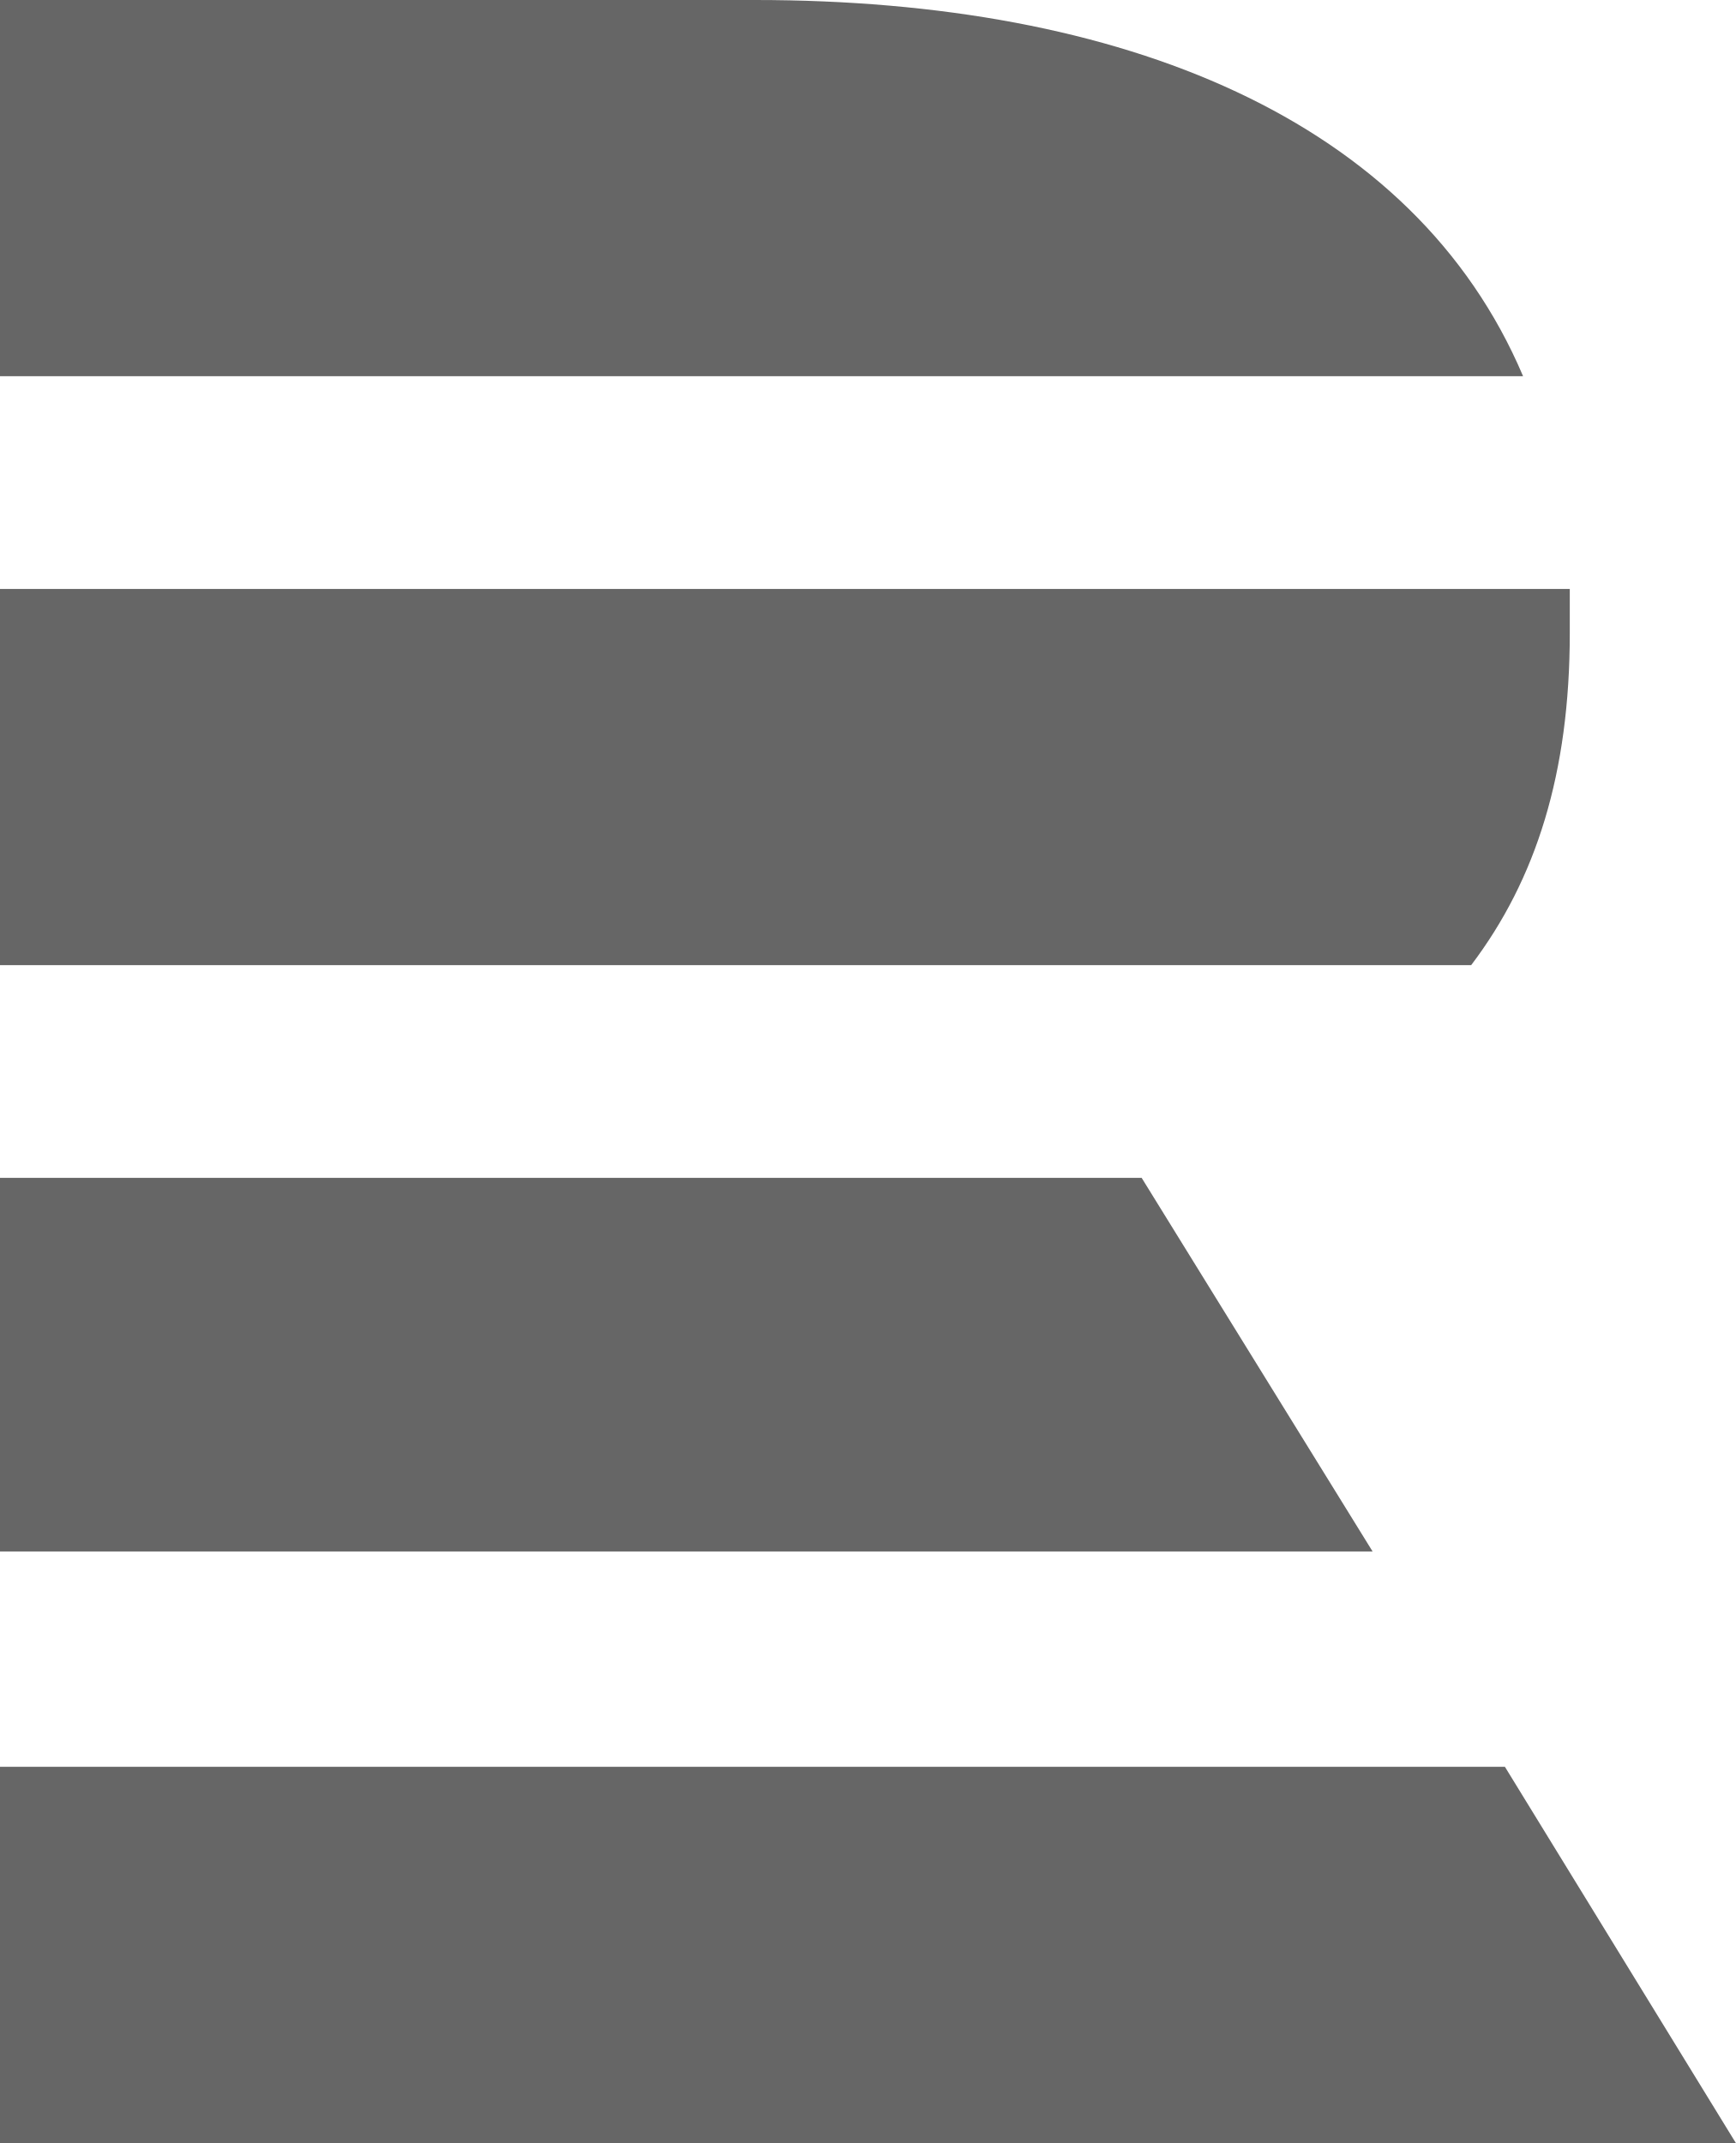
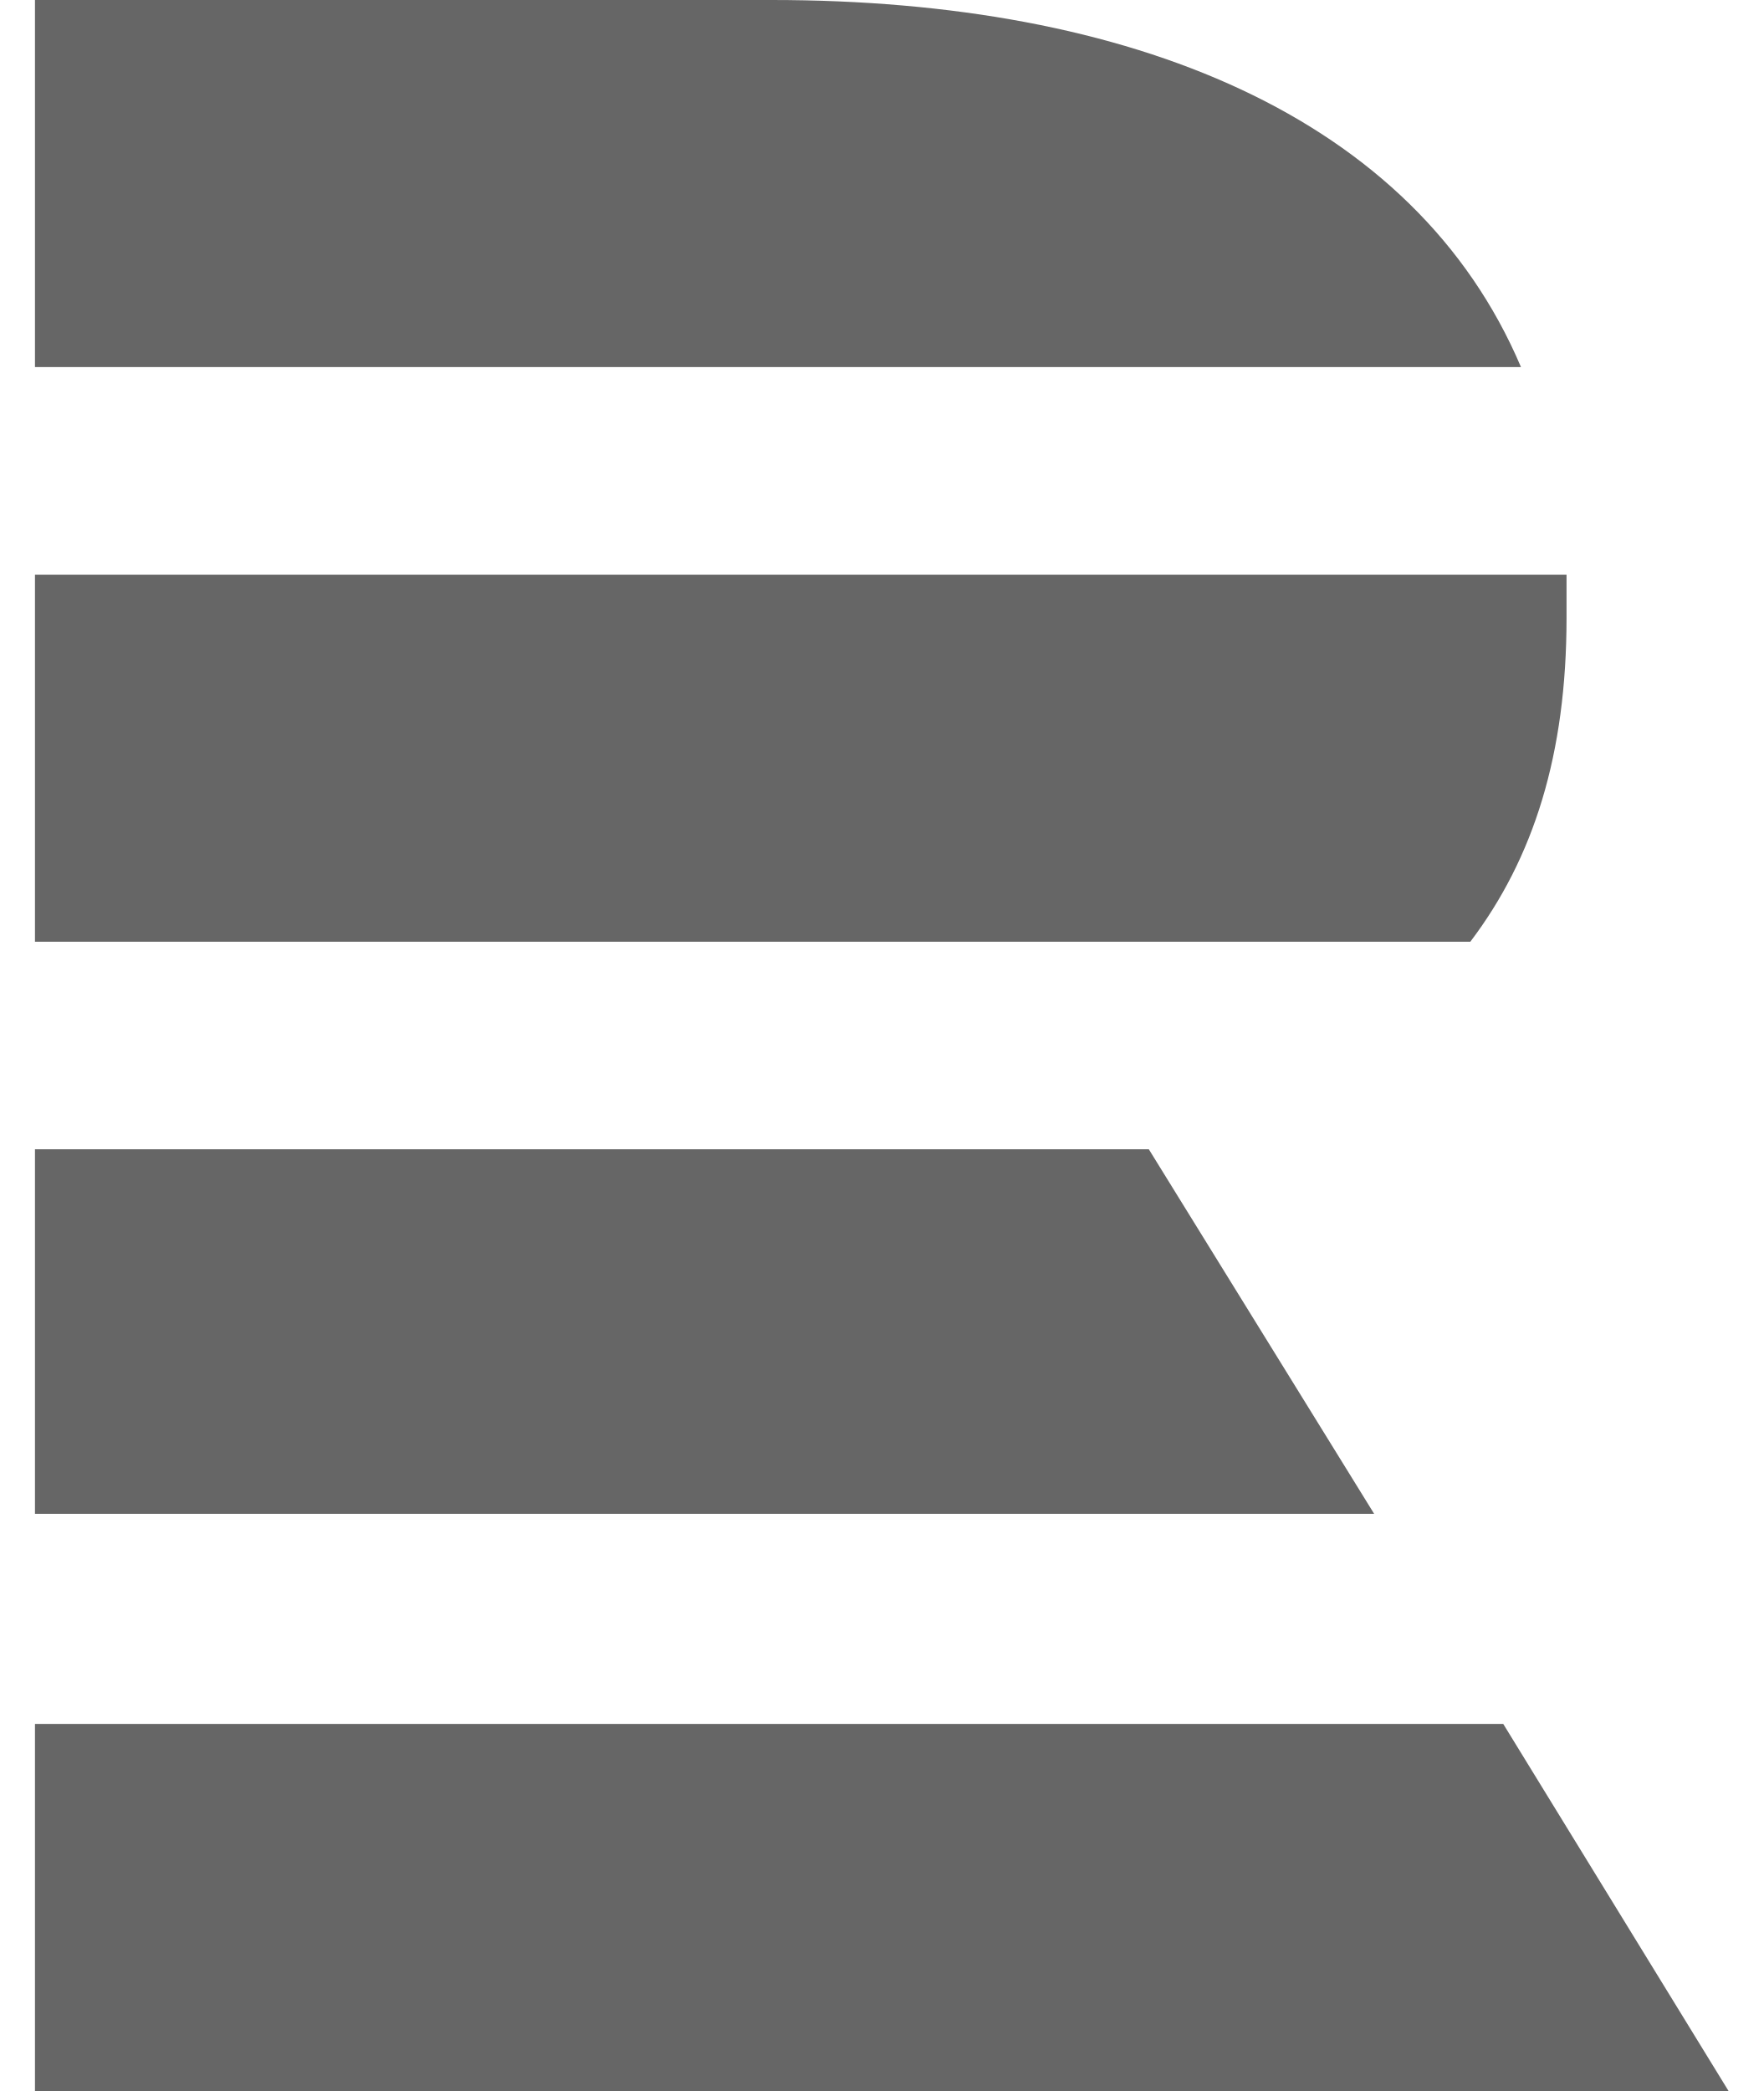
- <svg xmlns="http://www.w3.org/2000/svg" viewBox="0 0 66.9 82.6">
+ <svg xmlns="http://www.w3.org/2000/svg" width="70" height="83" viewBox="0 0 66.9 82.6">
  <path fill="#666" d="M29.1,0H0v14.5h58.7C54.5,4.6,43.3,0,29.1,0 M56.7,37.2H0V22.7h60.5c0,0.6,0,1.1,0,1.7  C60.5,29.8,59.2,33.9,56.7,37.2 M0,45.4v14.4h52.9L44,45.4H0z M0,68.1h58l8.9,14.5H0C0,82.6,0,68.1,0,68.1z" />
</svg>
